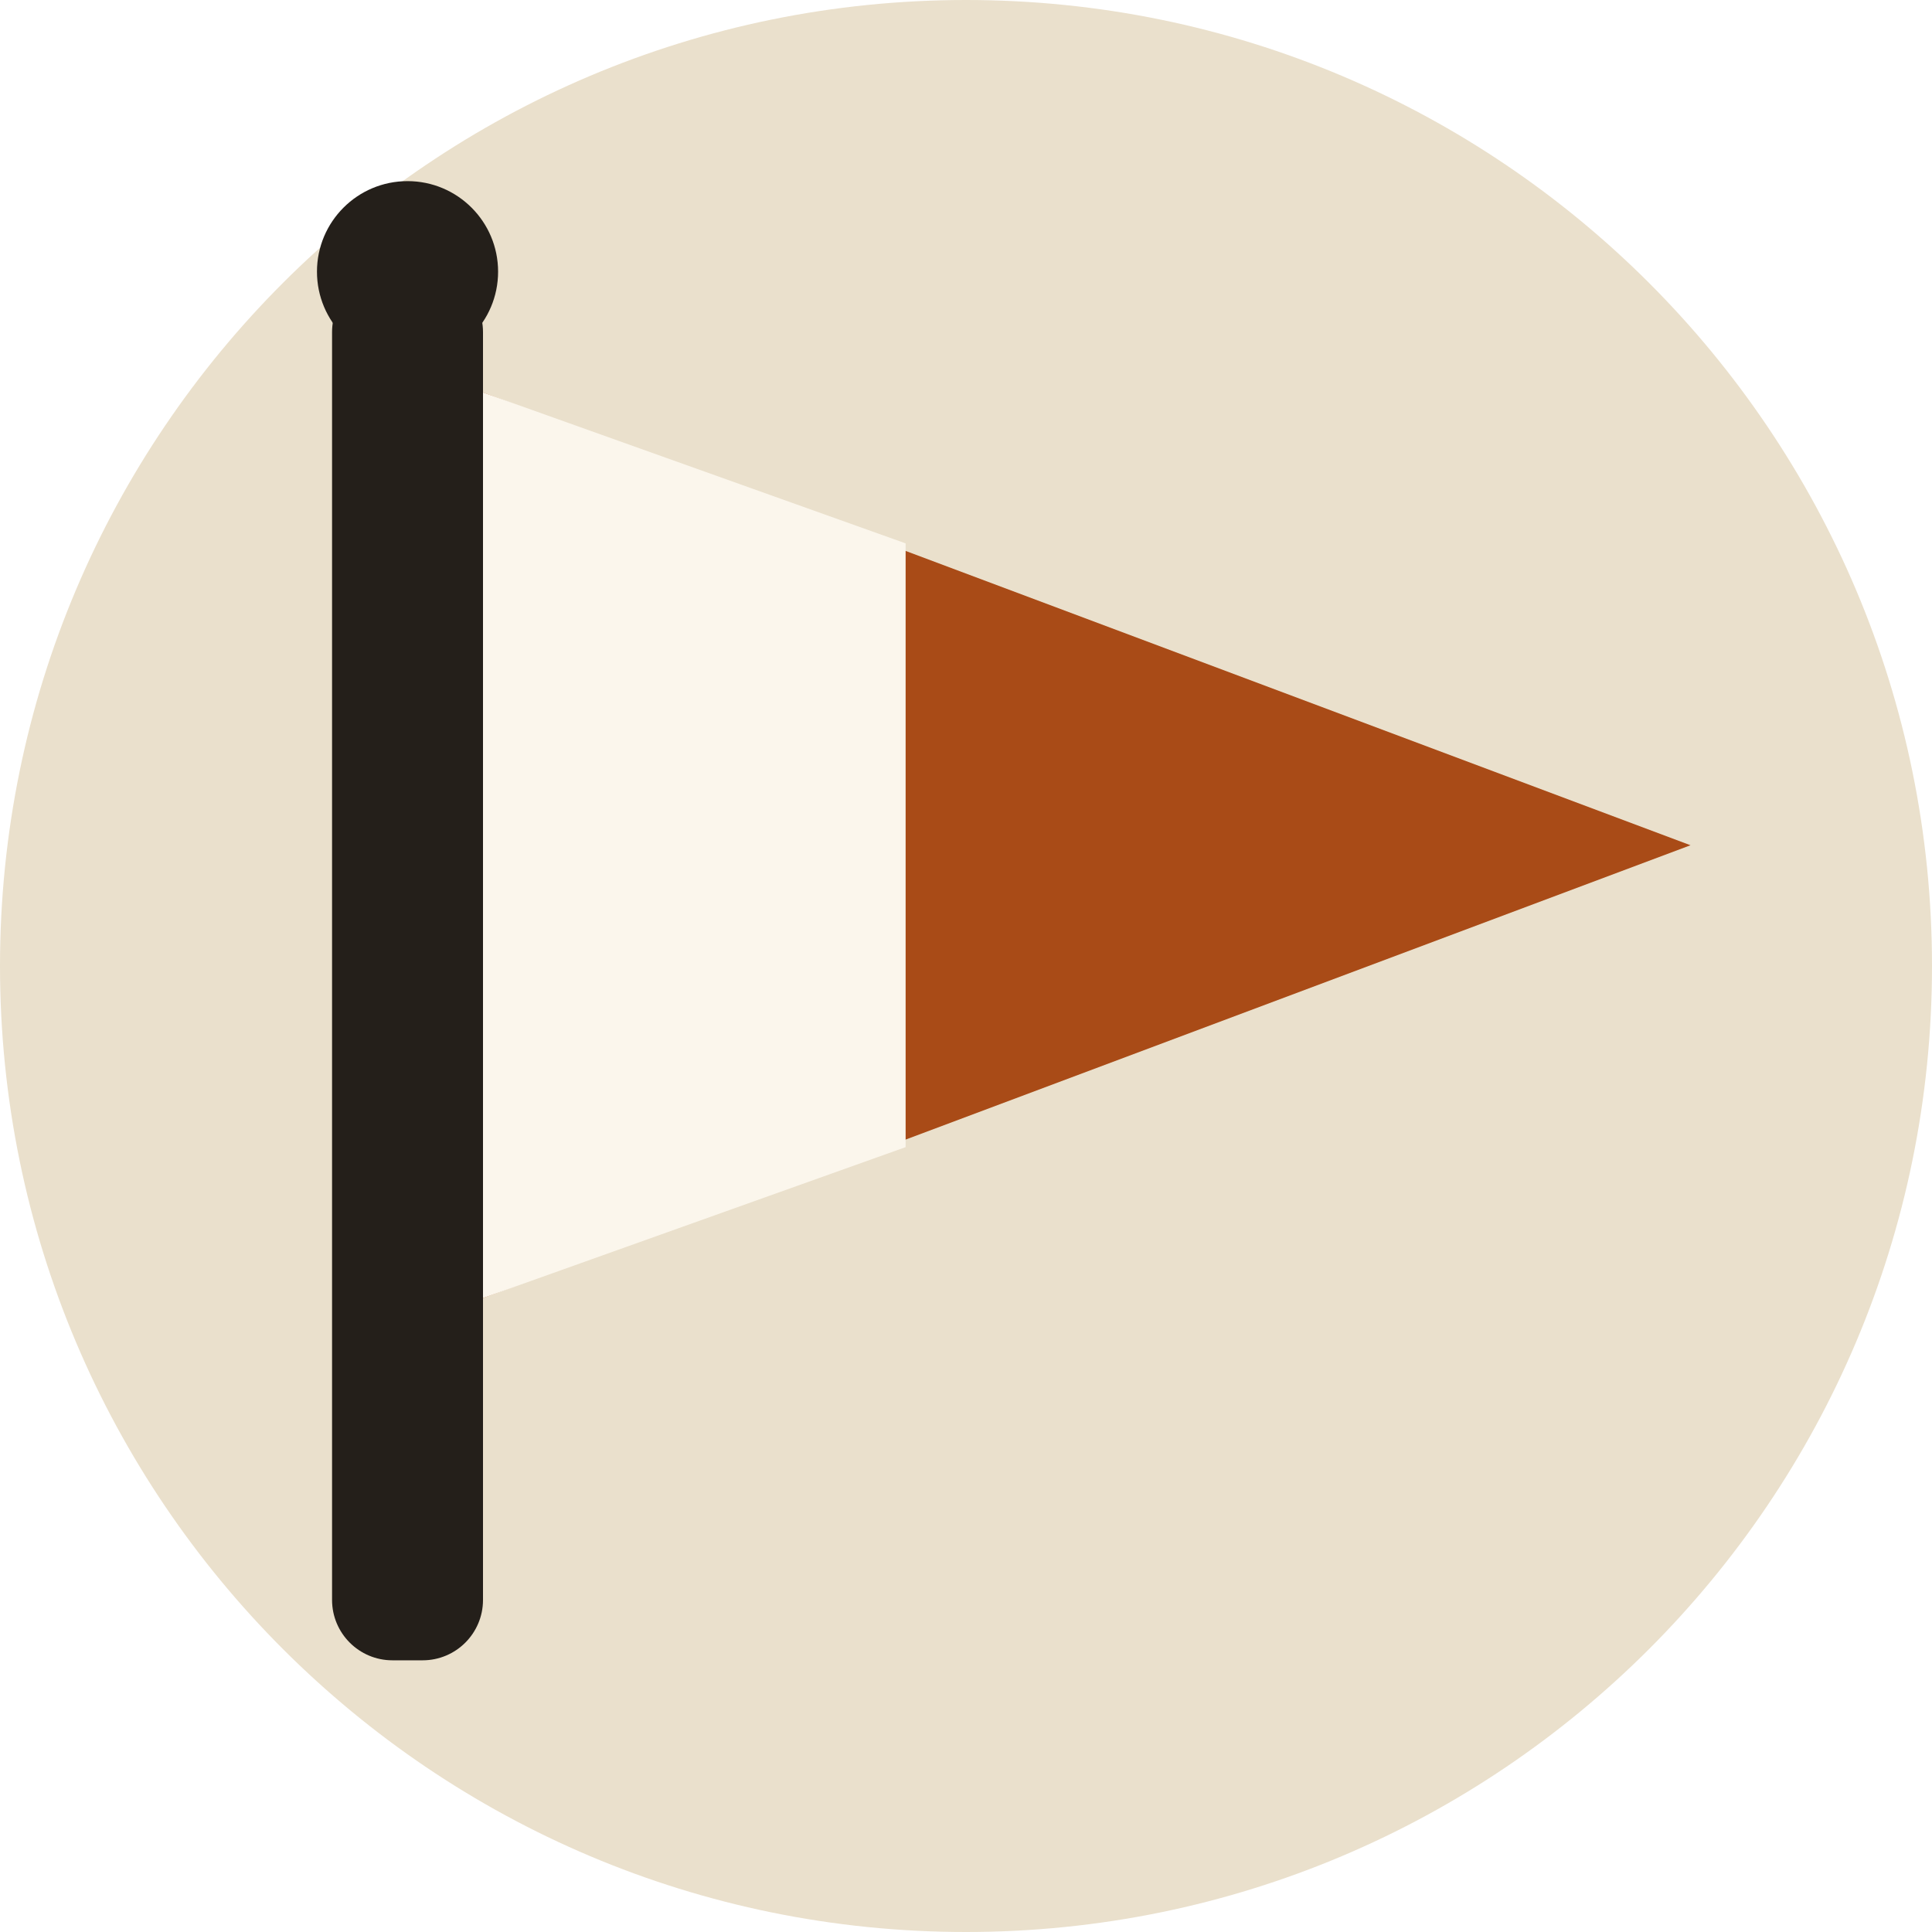
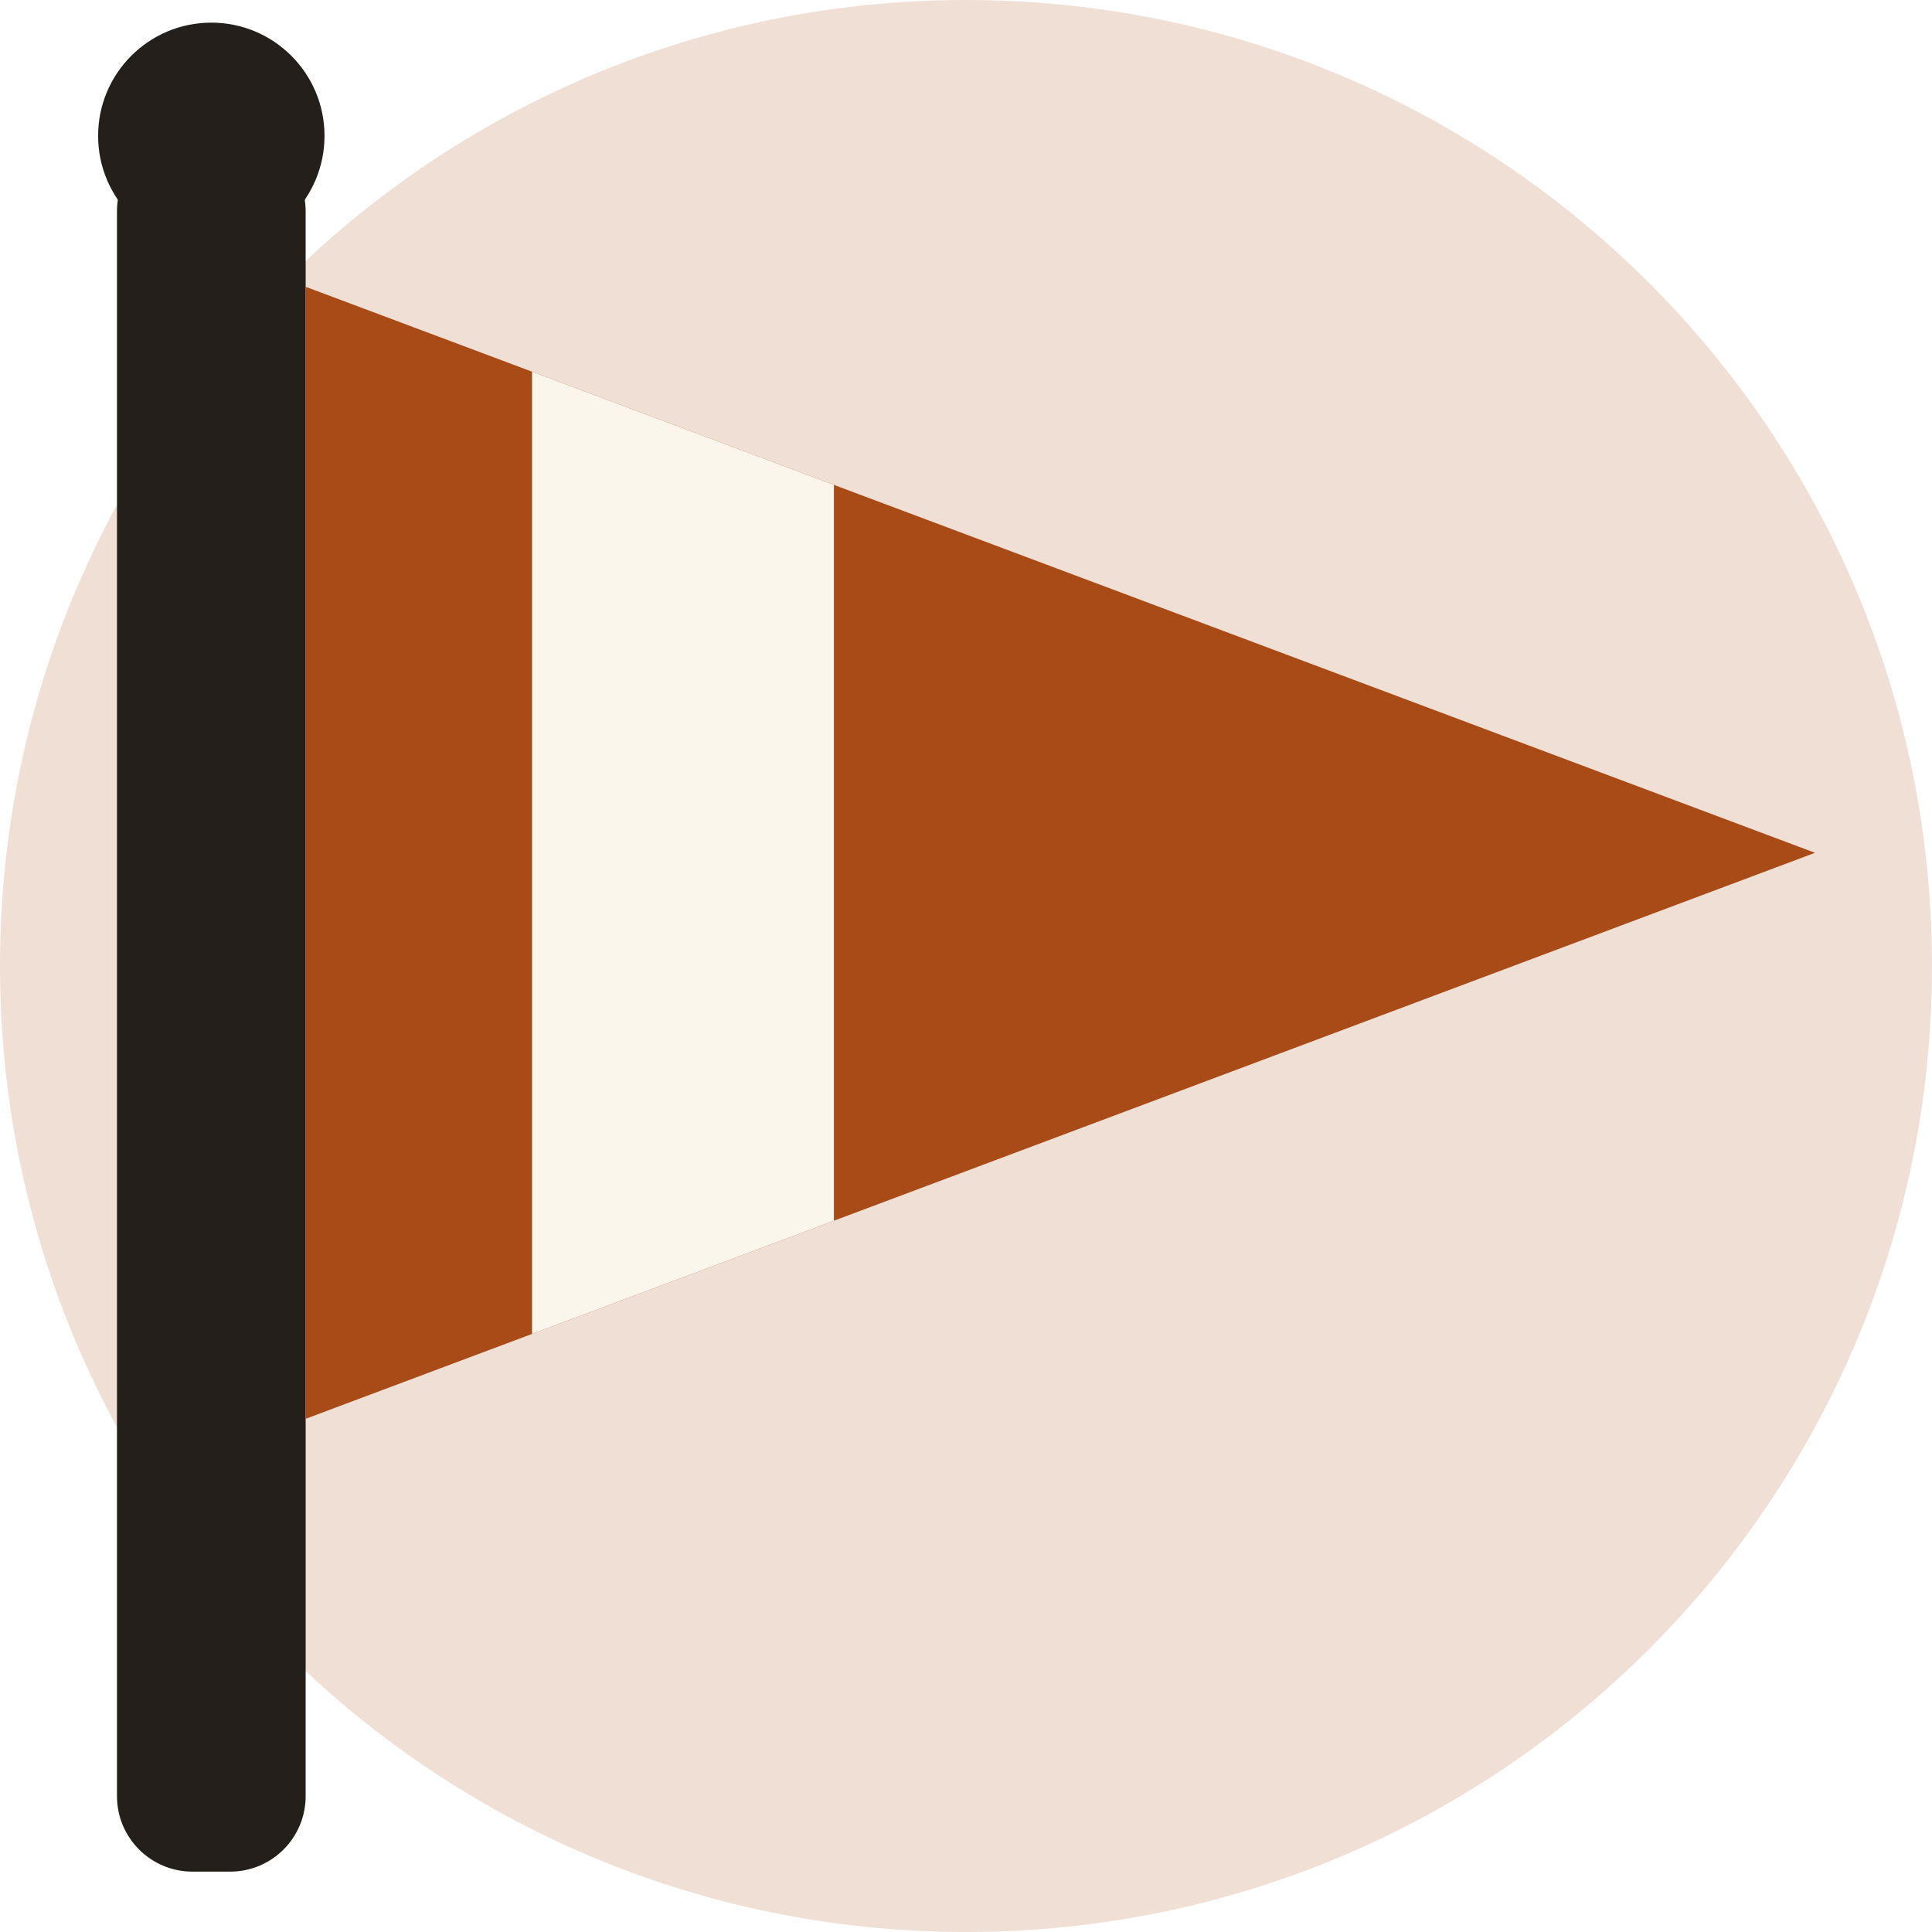
<svg xmlns="http://www.w3.org/2000/svg" viewBox="0 0 64 64" width="64" height="64">
-   <circle cx="32" cy="32" r="32" fill="#EAE0CC" />
-   <rect x="11" y="9" width="5" height="46" rx="2" fill="#241F1A" />
-   <circle cx="13.5" cy="9" r="3" fill="#241F1A" />
-   <path d="M16 13 L56 28 L16 43 Z" fill="#A94B17" />
-   <path d="M16 13 L16 43 L30 38 L30 18 Z" fill="#FBF6EC" />
+   <circle cx="32" cy="32" r="32" fill="#A94B17" opacity=".18" />
+   <g transform="translate(32 32) scale(1.25) translate(-33.5 -31)">
+     <rect x="11" y="9" width="5" height="46" rx="2" fill="#241F1A" />
+     <circle cx="13.5" cy="9" r="3" fill="#241F1A" />
+     <path d="M16 13 L56 28 L16 43 Z" fill="#A94B17" />
+     <path d="M22 15.25 L22 40.75 L30 37.75 L30 18.25 Z" fill="#FBF6EC" />
+   </g>
</svg>
